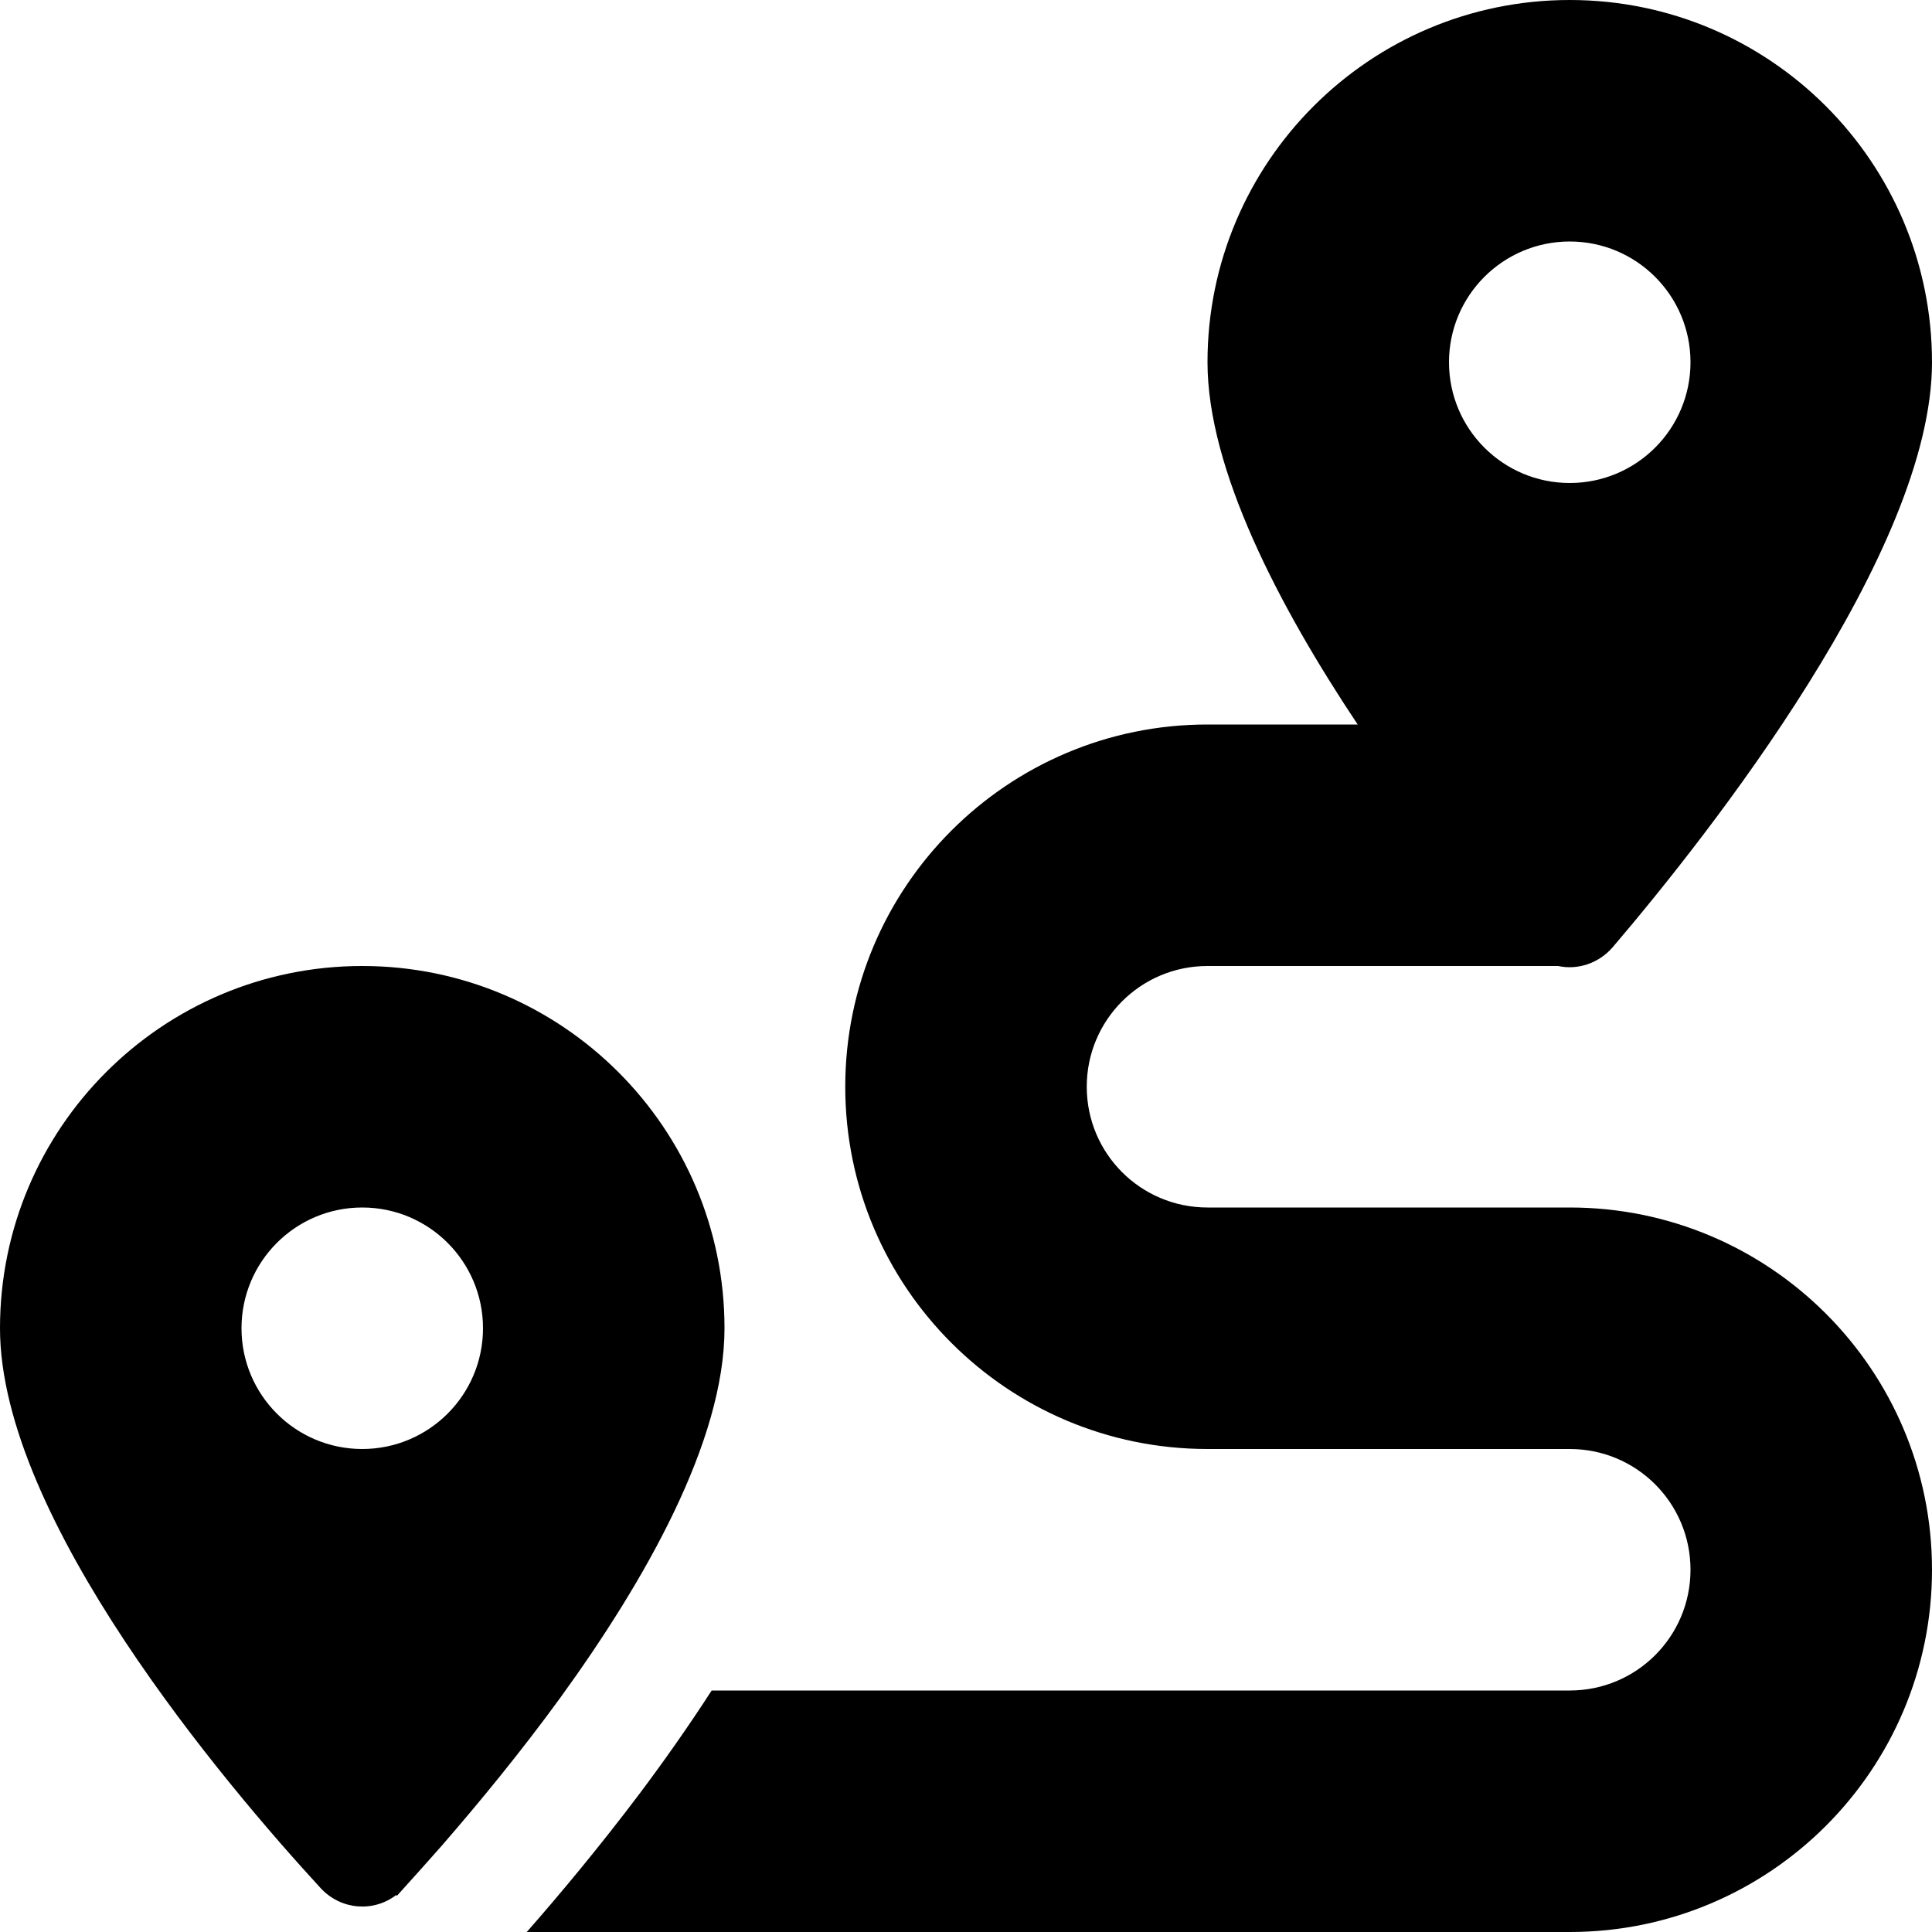
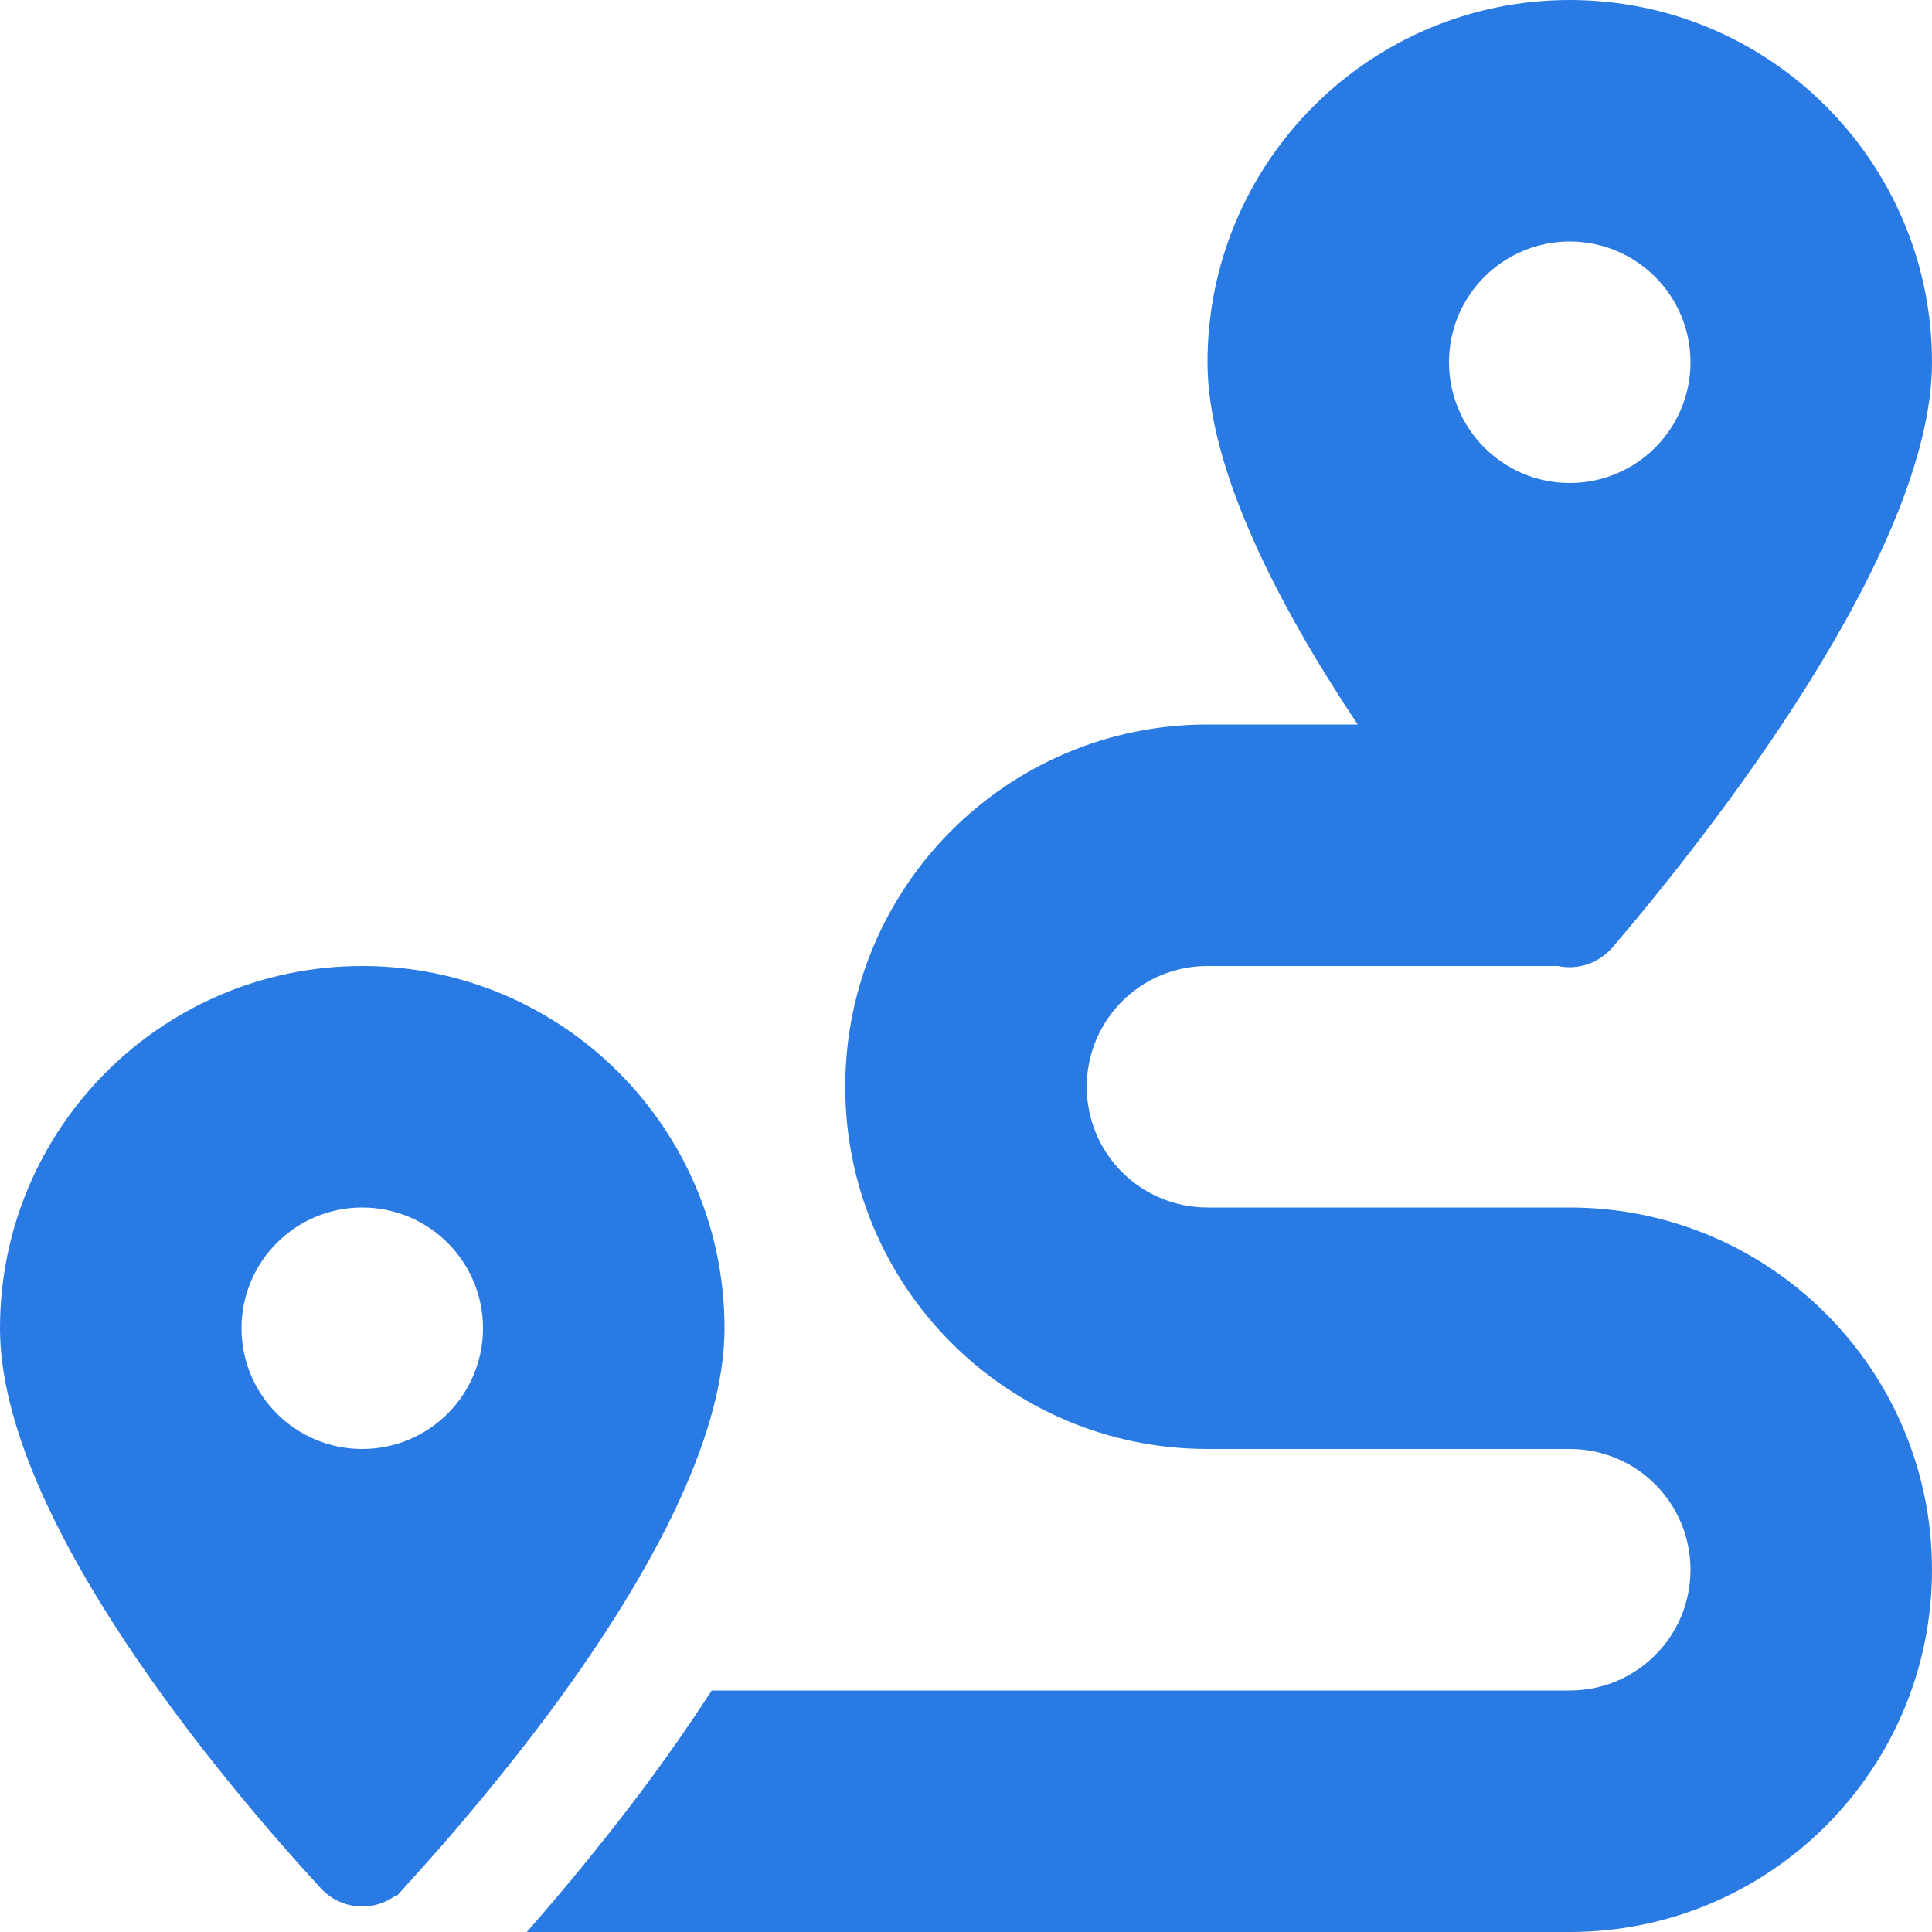
<svg xmlns="http://www.w3.org/2000/svg" viewBox="0 0 512 512">
-   <path d="M512 96c0 50.2-59.1 125.1-84.6 155c-3.8 4.4-9.4 6.1-14.5 5H320c-17.7 0-32 14.3-32 32s14.3 32 32 32h96c53 0 96 43 96 96s-43 96-96 96H139.6c8.7-9.9 19.3-22.6 30-36.8c6.3-8.4 12.8-17.6 19-27.2H416c17.7 0 32-14.3 32-32s-14.3-32-32-32H320c-53 0-96-43-96-96s43-96 96-96h39.8c-21-31.5-39.8-67.7-39.8-96c0-53 43-96 96-96s96 43 96 96zM117.1 489.1c-3.8 4.3-7.2 8.1-10.1 11.3l-1.8 2-.2-.2c-6 4.6-14.6 4-20-1.8C59.8 473 0 402.5 0 352c0-53 43-96 96-96s96 43 96 96c0 30-21.1 67-43.5 97.9c-10.7 14.7-21.7 28-30.8 38.5l-.6 .7zM128 352a32 32 0 1 0 -64 0 32 32 0 1 0 64 0zM416 128a32 32 0 1 0 0-64 32 32 0 1 0 0 64z" />
+   <path d="M512 96c0 50.2-59.1 125.1-84.6 155c-3.8 4.4-9.4 6.1-14.5 5H320c-17.7 0-32 14.3-32 32s14.3 32 32 32h96c53 0 96 43 96 96s-43 96-96 96H139.6c8.7-9.9 19.3-22.6 30-36.8c6.3-8.4 12.8-17.6 19-27.2H416c17.7 0 32-14.3 32-32s-14.3-32-32-32H320c-53 0-96-43-96-96s43-96 96-96h39.8c-21-31.5-39.8-67.7-39.8-96c0-53 43-96 96-96s96 43 96 96zM117.1 489.1c-3.8 4.3-7.2 8.1-10.1 11.3l-1.8 2-.2-.2c-6 4.6-14.6 4-20-1.8C59.8 473 0 402.5 0 352c0-53 43-96 96-96s96 43 96 96c0 30-21.1 67-43.5 97.9c-10.7 14.7-21.7 28-30.8 38.5l-.6 .7zM128 352a32 32 0 1 0 -64 0 32 32 0 1 0 64 0zM416 128a32 32 0 1 0 0-64 32 32 0 1 0 0 64z" fill="#2A7AE4" />
</svg>
